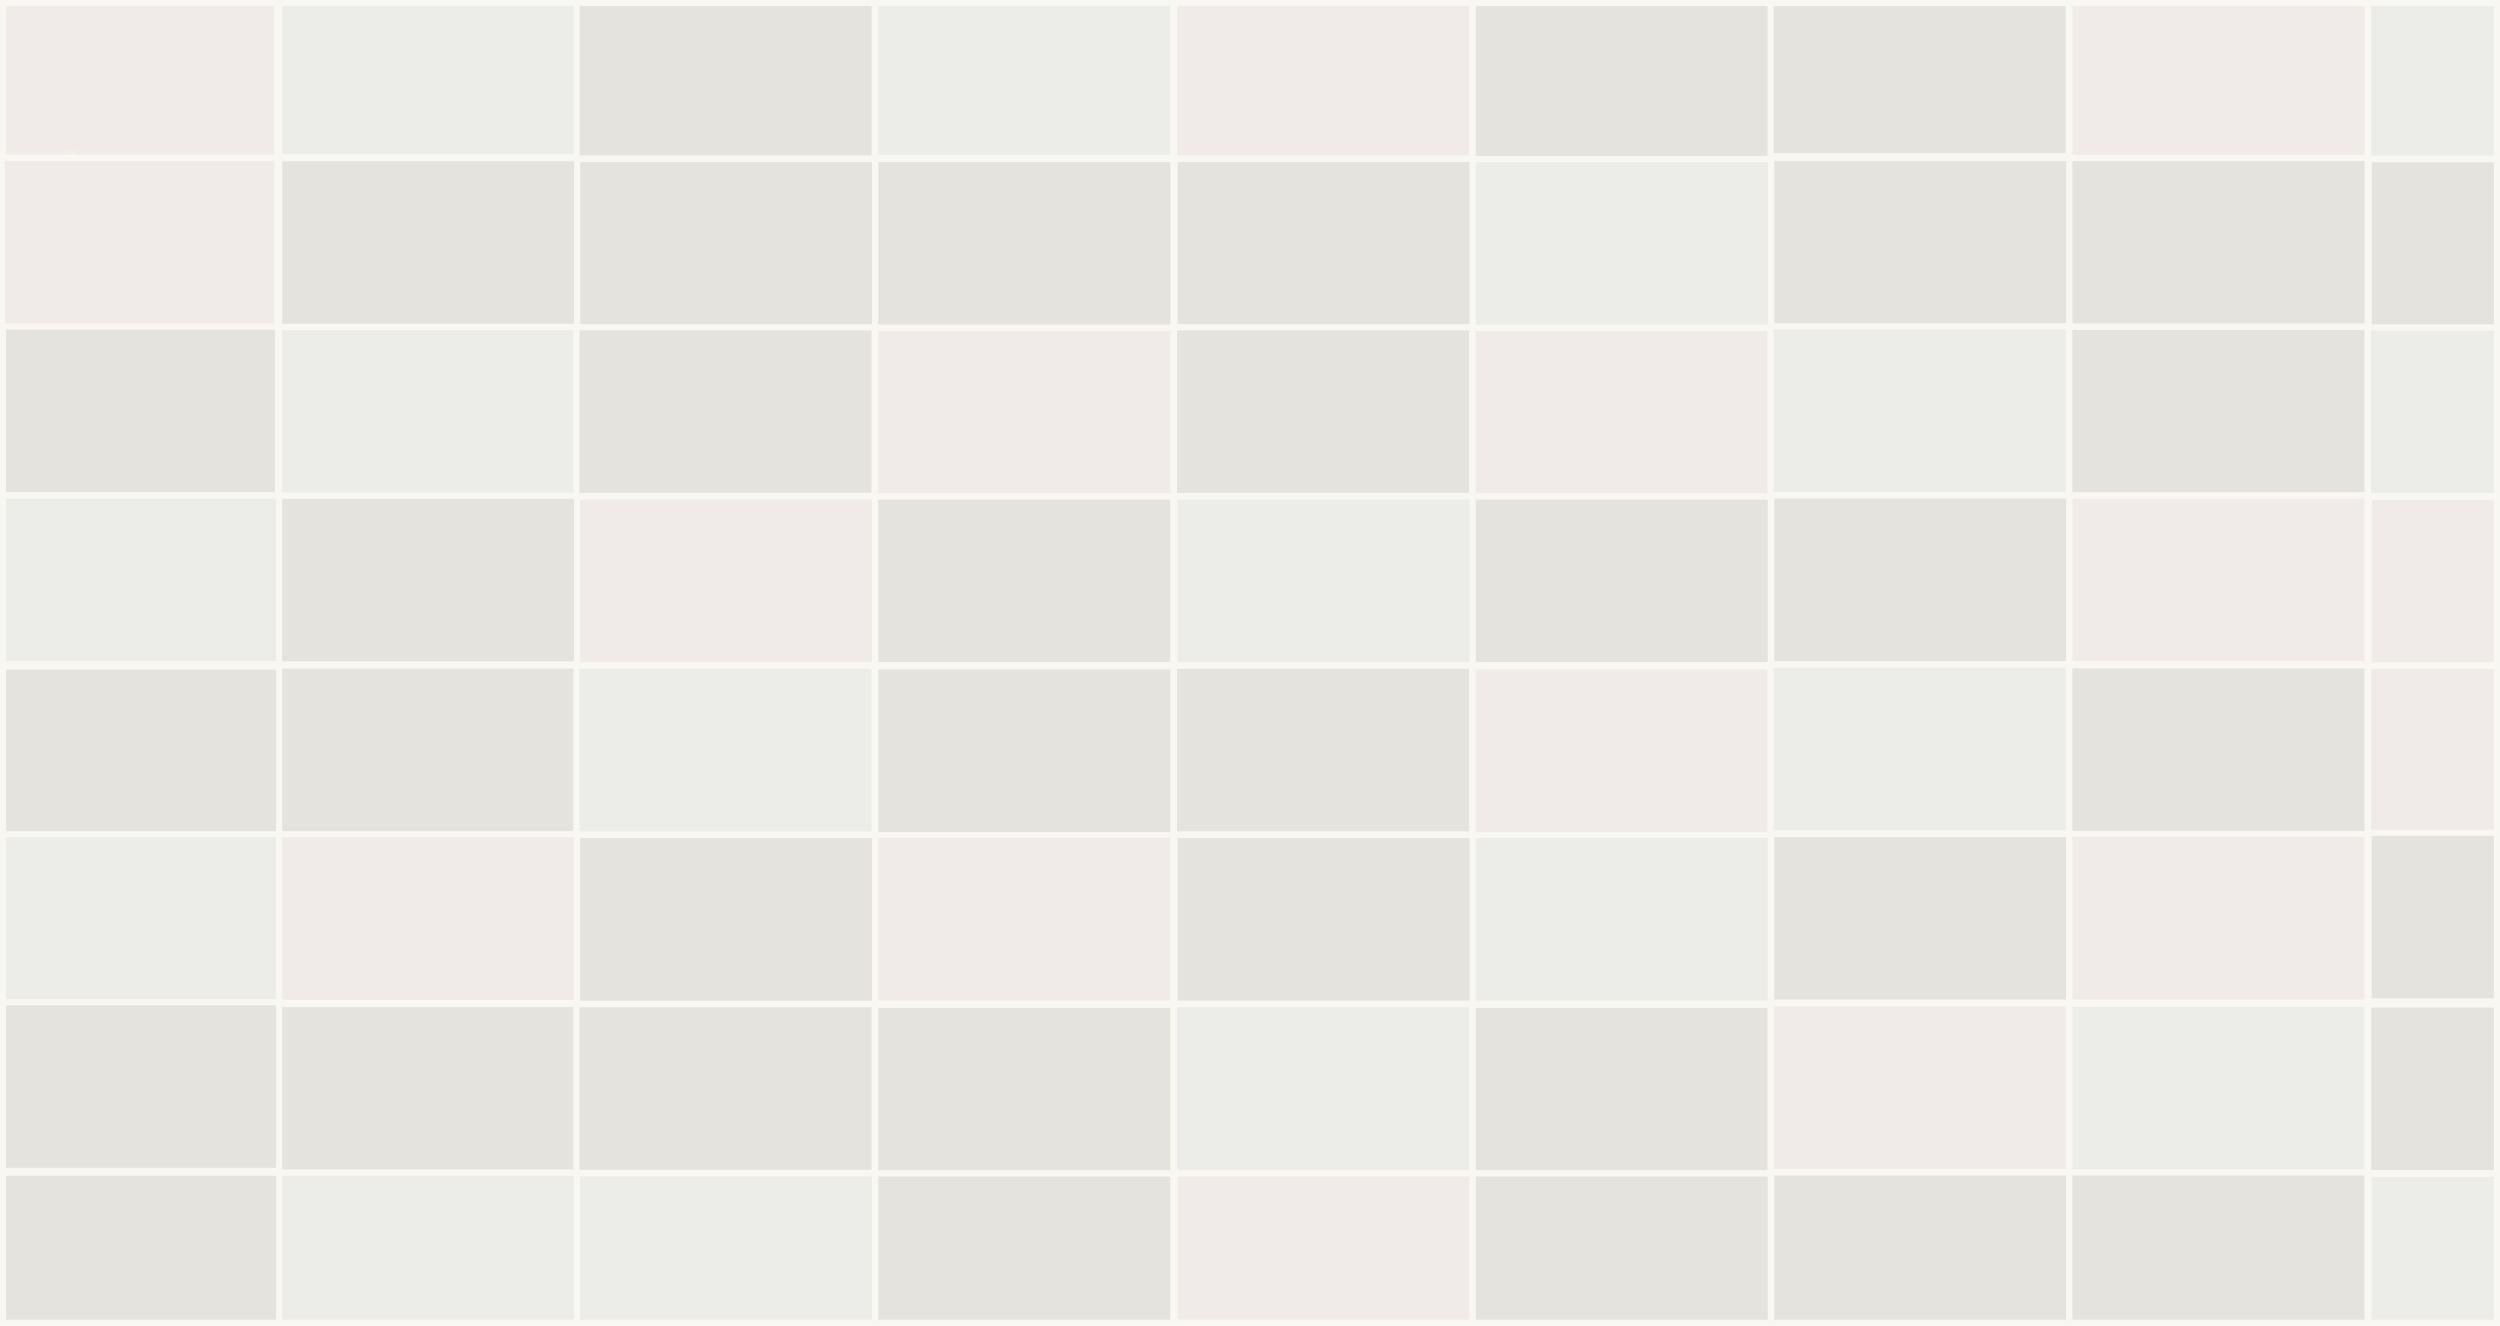
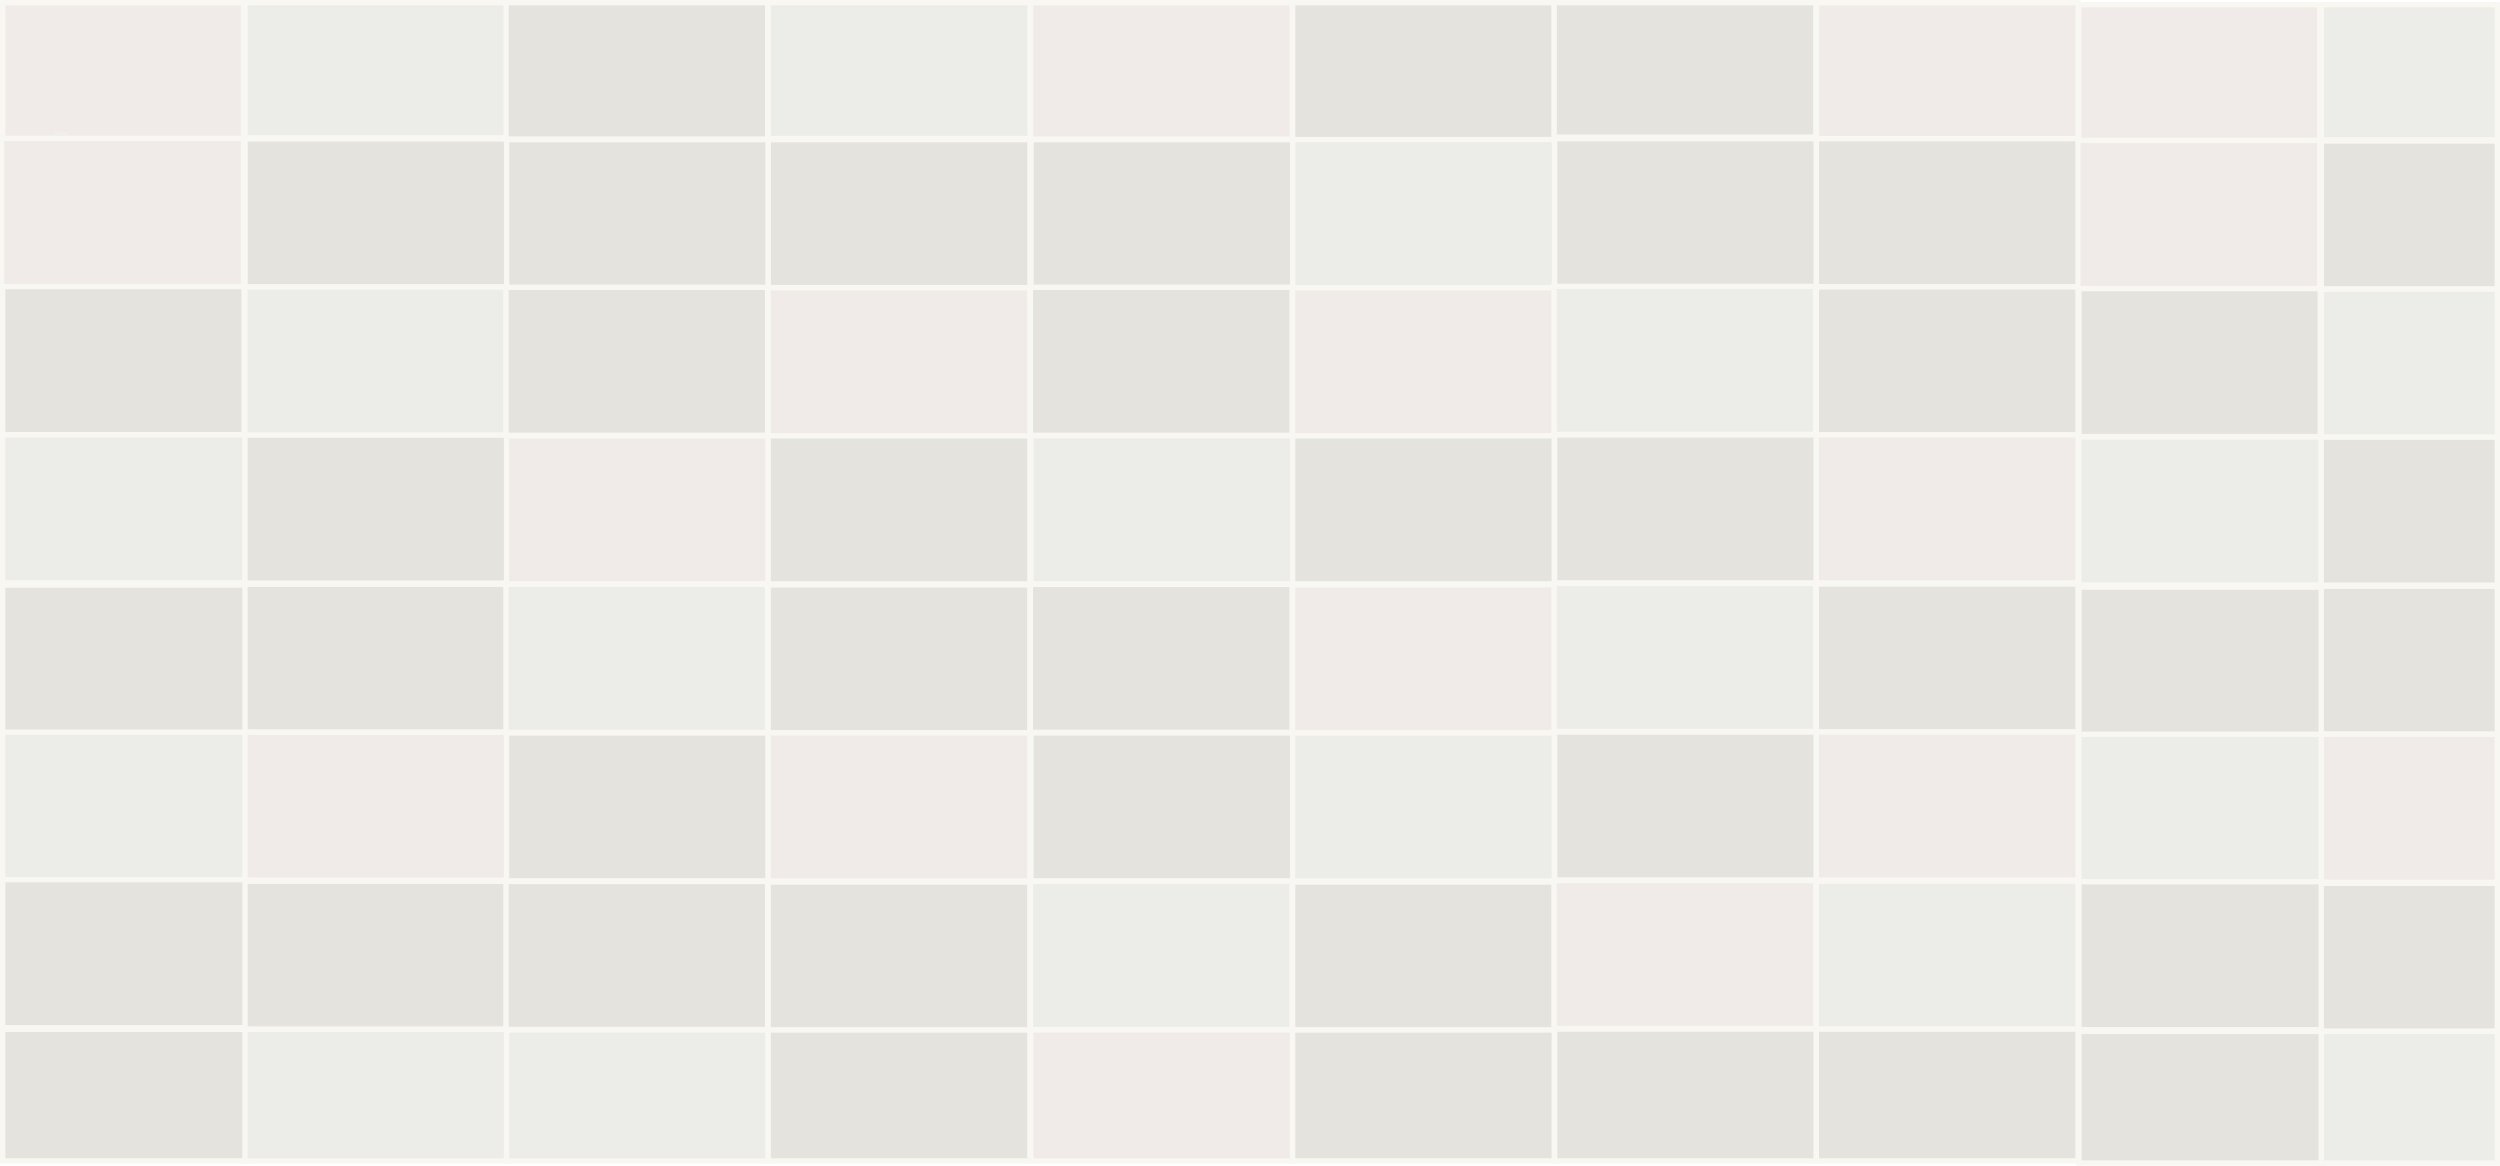
- <svg xmlns="http://www.w3.org/2000/svg" id="outline" viewBox="0 0 2046 1085">
+ <svg xmlns="http://www.w3.org/2000/svg" id="outline" viewBox="0 0 2331 1086.9">
  <defs>
    <style>.cls-1,.cls-3{fill:#f0ebe9;}.cls-1,.cls-2,.cls-3,.cls-4{stroke:#f8f7f1;stroke-miterlimit:10;}.cls-1,.cls-2,.cls-4{stroke-width:5px;}.cls-2{fill:#ecece8;}.cls-3{stroke-width:4px;}.cls-4{fill:#e4e3de;}.cls-5{fill:#f2efe9;}</style>
  </defs>
  <rect class="cls-1" x="2.5" y="2.5" width="224.5" height="126.5" />
  <rect class="cls-2" x="228.5" y="2.5" width="244" height="126.01" />
  <rect class="cls-3" x="2" y="129.5" width="224.5" height="138" />
  <rect class="cls-4" x="228.5" y="129.5" width="244" height="138" />
  <rect class="cls-4" x="2.5" y="267.22" width="225" height="138" />
  <rect class="cls-2" x="228.43" y="267.72" width="244" height="138" />
  <rect class="cls-2" x="2.5" y="405.5" width="226" height="138" />
  <rect class="cls-4" x="228.43" y="405.72" width="244" height="138" />
  <rect class="cls-4" x="2.5" y="545.5" width="234" height="138" />
  <rect class="cls-4" x="228.43" y="544.72" width="244" height="138" />
  <rect class="cls-2" x="2.5" y="682.72" width="227.93" height="138" />
  <rect class="cls-1" x="228.43" y="682.72" width="244" height="138" />
  <rect class="cls-4" x="2.5" y="820.22" width="227.43" height="138" />
  <rect class="cls-4" x="228.43" y="821.72" width="244" height="138" />
  <rect class="cls-4" x="2.5" y="959.72" width="227.93" height="122.78" />
  <rect class="cls-2" x="228.43" y="959.72" width="244" height="122.78" />
  <rect class="cls-4" x="471.82" y="2.5" width="244" height="127.16" />
  <rect class="cls-2" x="716.32" y="2.5" width="244" height="126.66" />
  <rect class="cls-4" x="472.32" y="130.16" width="244" height="138" />
  <rect class="cls-4" x="716.32" y="130.16" width="244" height="138" />
  <rect class="cls-4" x="471.75" y="267.88" width="244" height="138" />
  <rect class="cls-1" x="716.25" y="268.38" width="244" height="138" />
  <rect class="cls-1" x="472.25" y="406.38" width="244" height="138" />
  <rect class="cls-4" x="716.25" y="406.38" width="244" height="138" />
  <rect class="cls-2" x="471.75" y="544.88" width="244" height="138" />
  <rect class="cls-4" x="716.25" y="545.38" width="244" height="138" />
  <rect class="cls-4" x="472.25" y="683.38" width="244" height="138" />
  <rect class="cls-1" x="716.25" y="683.38" width="244" height="138" />
  <rect class="cls-4" x="471.75" y="821.88" width="244" height="138" />
  <rect class="cls-4" x="716.25" y="822.38" width="244" height="138" />
  <rect class="cls-2" x="472.25" y="960.38" width="244" height="122.12" />
  <rect class="cls-4" x="716.25" y="960.38" width="244" height="122.12" />
  <rect class="cls-1" x="960.82" y="2.5" width="244" height="127.16" />
  <rect class="cls-4" x="1205.32" y="2.5" width="244" height="127.66" />
  <rect class="cls-4" x="961.32" y="130.16" width="244" height="138" />
  <rect class="cls-2" x="1205.32" y="130.16" width="244" height="138" />
  <rect class="cls-4" x="960.75" y="267.88" width="244" height="138" />
  <rect class="cls-1" x="1205.25" y="268.38" width="244" height="138" />
  <rect class="cls-2" x="961.25" y="406.38" width="244" height="138" />
  <rect class="cls-4" x="1205.25" y="406.38" width="244" height="138" />
  <rect class="cls-4" x="960.75" y="544.88" width="244" height="138" />
  <rect class="cls-1" x="1205.25" y="545.38" width="244" height="138" />
  <rect class="cls-4" x="961.25" y="683.38" width="244" height="138" />
  <rect class="cls-2" x="1205.25" y="683.38" width="244" height="138" />
  <rect class="cls-2" x="960.75" y="821.88" width="244" height="138" />
  <rect class="cls-4" x="1205.25" y="822.38" width="244" height="138" />
  <rect class="cls-1" x="961.25" y="960.38" width="244" height="122.12" />
  <rect class="cls-4" x="1205.25" y="960.38" width="244" height="122.12" />
  <rect class="cls-4" x="1449.11" y="2.5" width="244" height="125.32" />
  <rect class="cls-1" x="1693.61" y="2.5" width="244" height="126.82" />
  <rect class="cls-4" x="1449.61" y="129.31" width="244" height="138" />
  <rect class="cls-4" x="1693.61" y="129.31" width="244" height="138" />
  <rect class="cls-2" x="1449.04" y="267.03" width="244" height="138" />
  <rect class="cls-4" x="1693.54" y="267.53" width="244" height="138" />
  <rect class="cls-4" x="1449.54" y="405.53" width="244" height="138" />
  <rect class="cls-1" x="1693.54" y="405.53" width="244" height="138" />
  <rect class="cls-2" x="1449.04" y="544.03" width="244" height="138" />
  <rect class="cls-4" x="1693.54" y="544.53" width="244" height="138" />
  <rect class="cls-4" x="1449.54" y="682.53" width="244" height="138" />
  <rect class="cls-1" x="1693.54" y="682.53" width="244" height="138" />
  <rect class="cls-1" x="1449.04" y="821.03" width="244" height="138" />
  <rect class="cls-2" x="1693.54" y="821.53" width="244" height="138" />
  <rect class="cls-4" x="1449.54" y="959.53" width="244" height="122.97" />
  <rect class="cls-4" x="1693.54" y="959.53" width="244" height="122.97" />
-   <rect class="cls-2" x="1938.11" y="2.5" width="105.39" height="127.31" />
-   <rect class="cls-4" x="1938.61" y="130.31" width="104.89" height="138" />
-   <rect class="cls-2" x="1938.04" y="268.03" width="105.46" height="138" />
-   <rect class="cls-1" x="1938.54" y="406.53" width="104.96" height="138" />
-   <rect class="cls-1" x="1938.04" y="545.03" width="105.46" height="138" />
-   <rect class="cls-4" x="1938.5" y="681.5" width="105" height="138" />
-   <rect class="cls-4" x="1938.04" y="822.03" width="105.46" height="138" />
-   <rect class="cls-2" x="1938.54" y="960.53" width="104.96" height="121.97" />
  <path class="cls-5" d="M-70.86,124.15h9.18a1.52,1.52,0,0,0,1.5-1.5,1.53,1.53,0,0,0-1.5-1.5h-9.18a1.51,1.51,0,0,0-1.5,1.5,1.52,1.52,0,0,0,1.5,1.5Z" transform="translate(123 2)" />
+   <rect class="cls-1" x="1938.38" y="4.4" width="224.5" height="126.5" />
+   <rect class="cls-2" x="2164.38" y="4.4" width="164.12" height="126.01" />
+   <rect class="cls-3" x="1937.88" y="131.4" width="224.5" height="138" />
+   <rect class="cls-4" x="2164.38" y="131.4" width="164.12" height="138" />
+   <rect class="cls-4" x="1938.38" y="269.12" width="225" height="138" />
+   <rect class="cls-2" x="2164.31" y="269.62" width="164.19" height="138" />
+   <rect class="cls-2" x="1938.38" y="407.4" width="226" height="138" />
+   <rect class="cls-4" x="2164.31" y="407.62" width="164.19" height="138" />
+   <rect class="cls-4" x="1938.38" y="547.4" width="234" height="138" />
+   <rect class="cls-4" x="2164.31" y="546.62" width="164.19" height="138" />
+   <rect class="cls-2" x="1938.38" y="684.62" width="227.93" height="138" />
+   <rect class="cls-1" x="2164.31" y="684.62" width="164.19" height="138" />
+   <rect class="cls-4" x="1938.38" y="822.12" width="227.43" height="138" />
+   <rect class="cls-4" x="2164.31" y="823.62" width="164.19" height="138" />
+   <rect class="cls-4" x="1938.38" y="961.62" width="227.93" height="122.78" />
+   <rect class="cls-2" x="2164.31" y="961.62" width="164.19" height="122.78" />
</svg>
